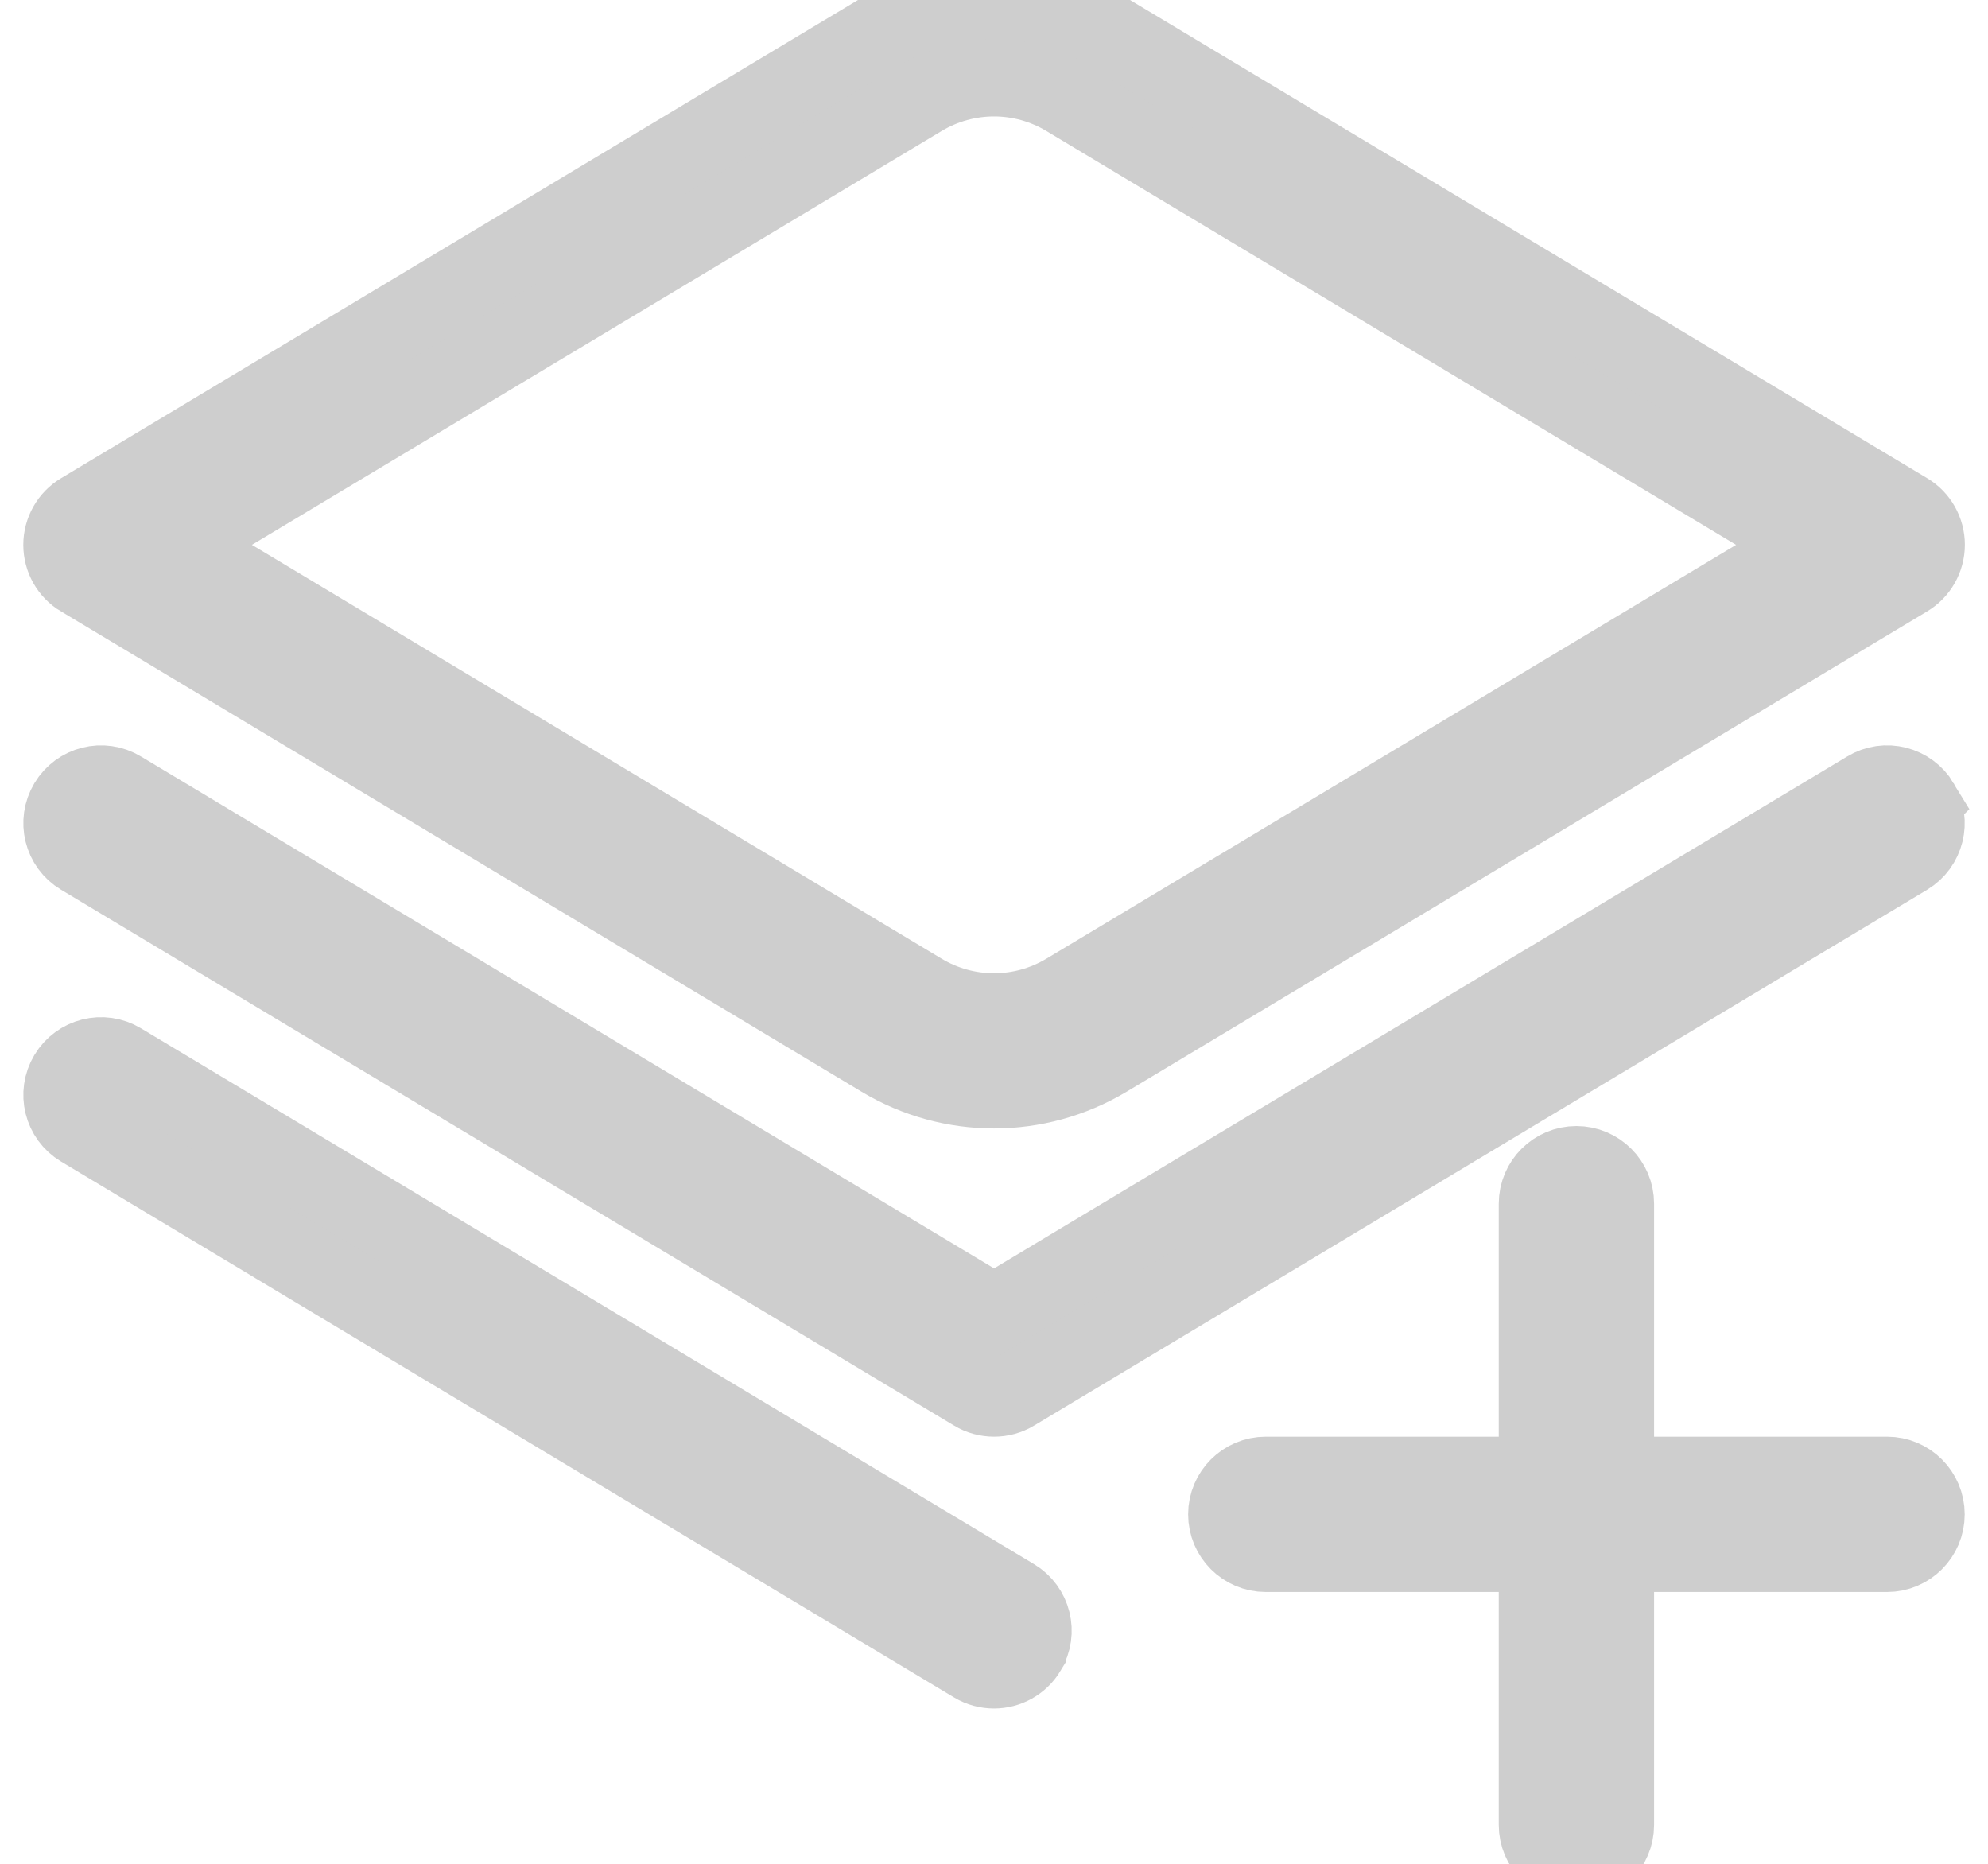
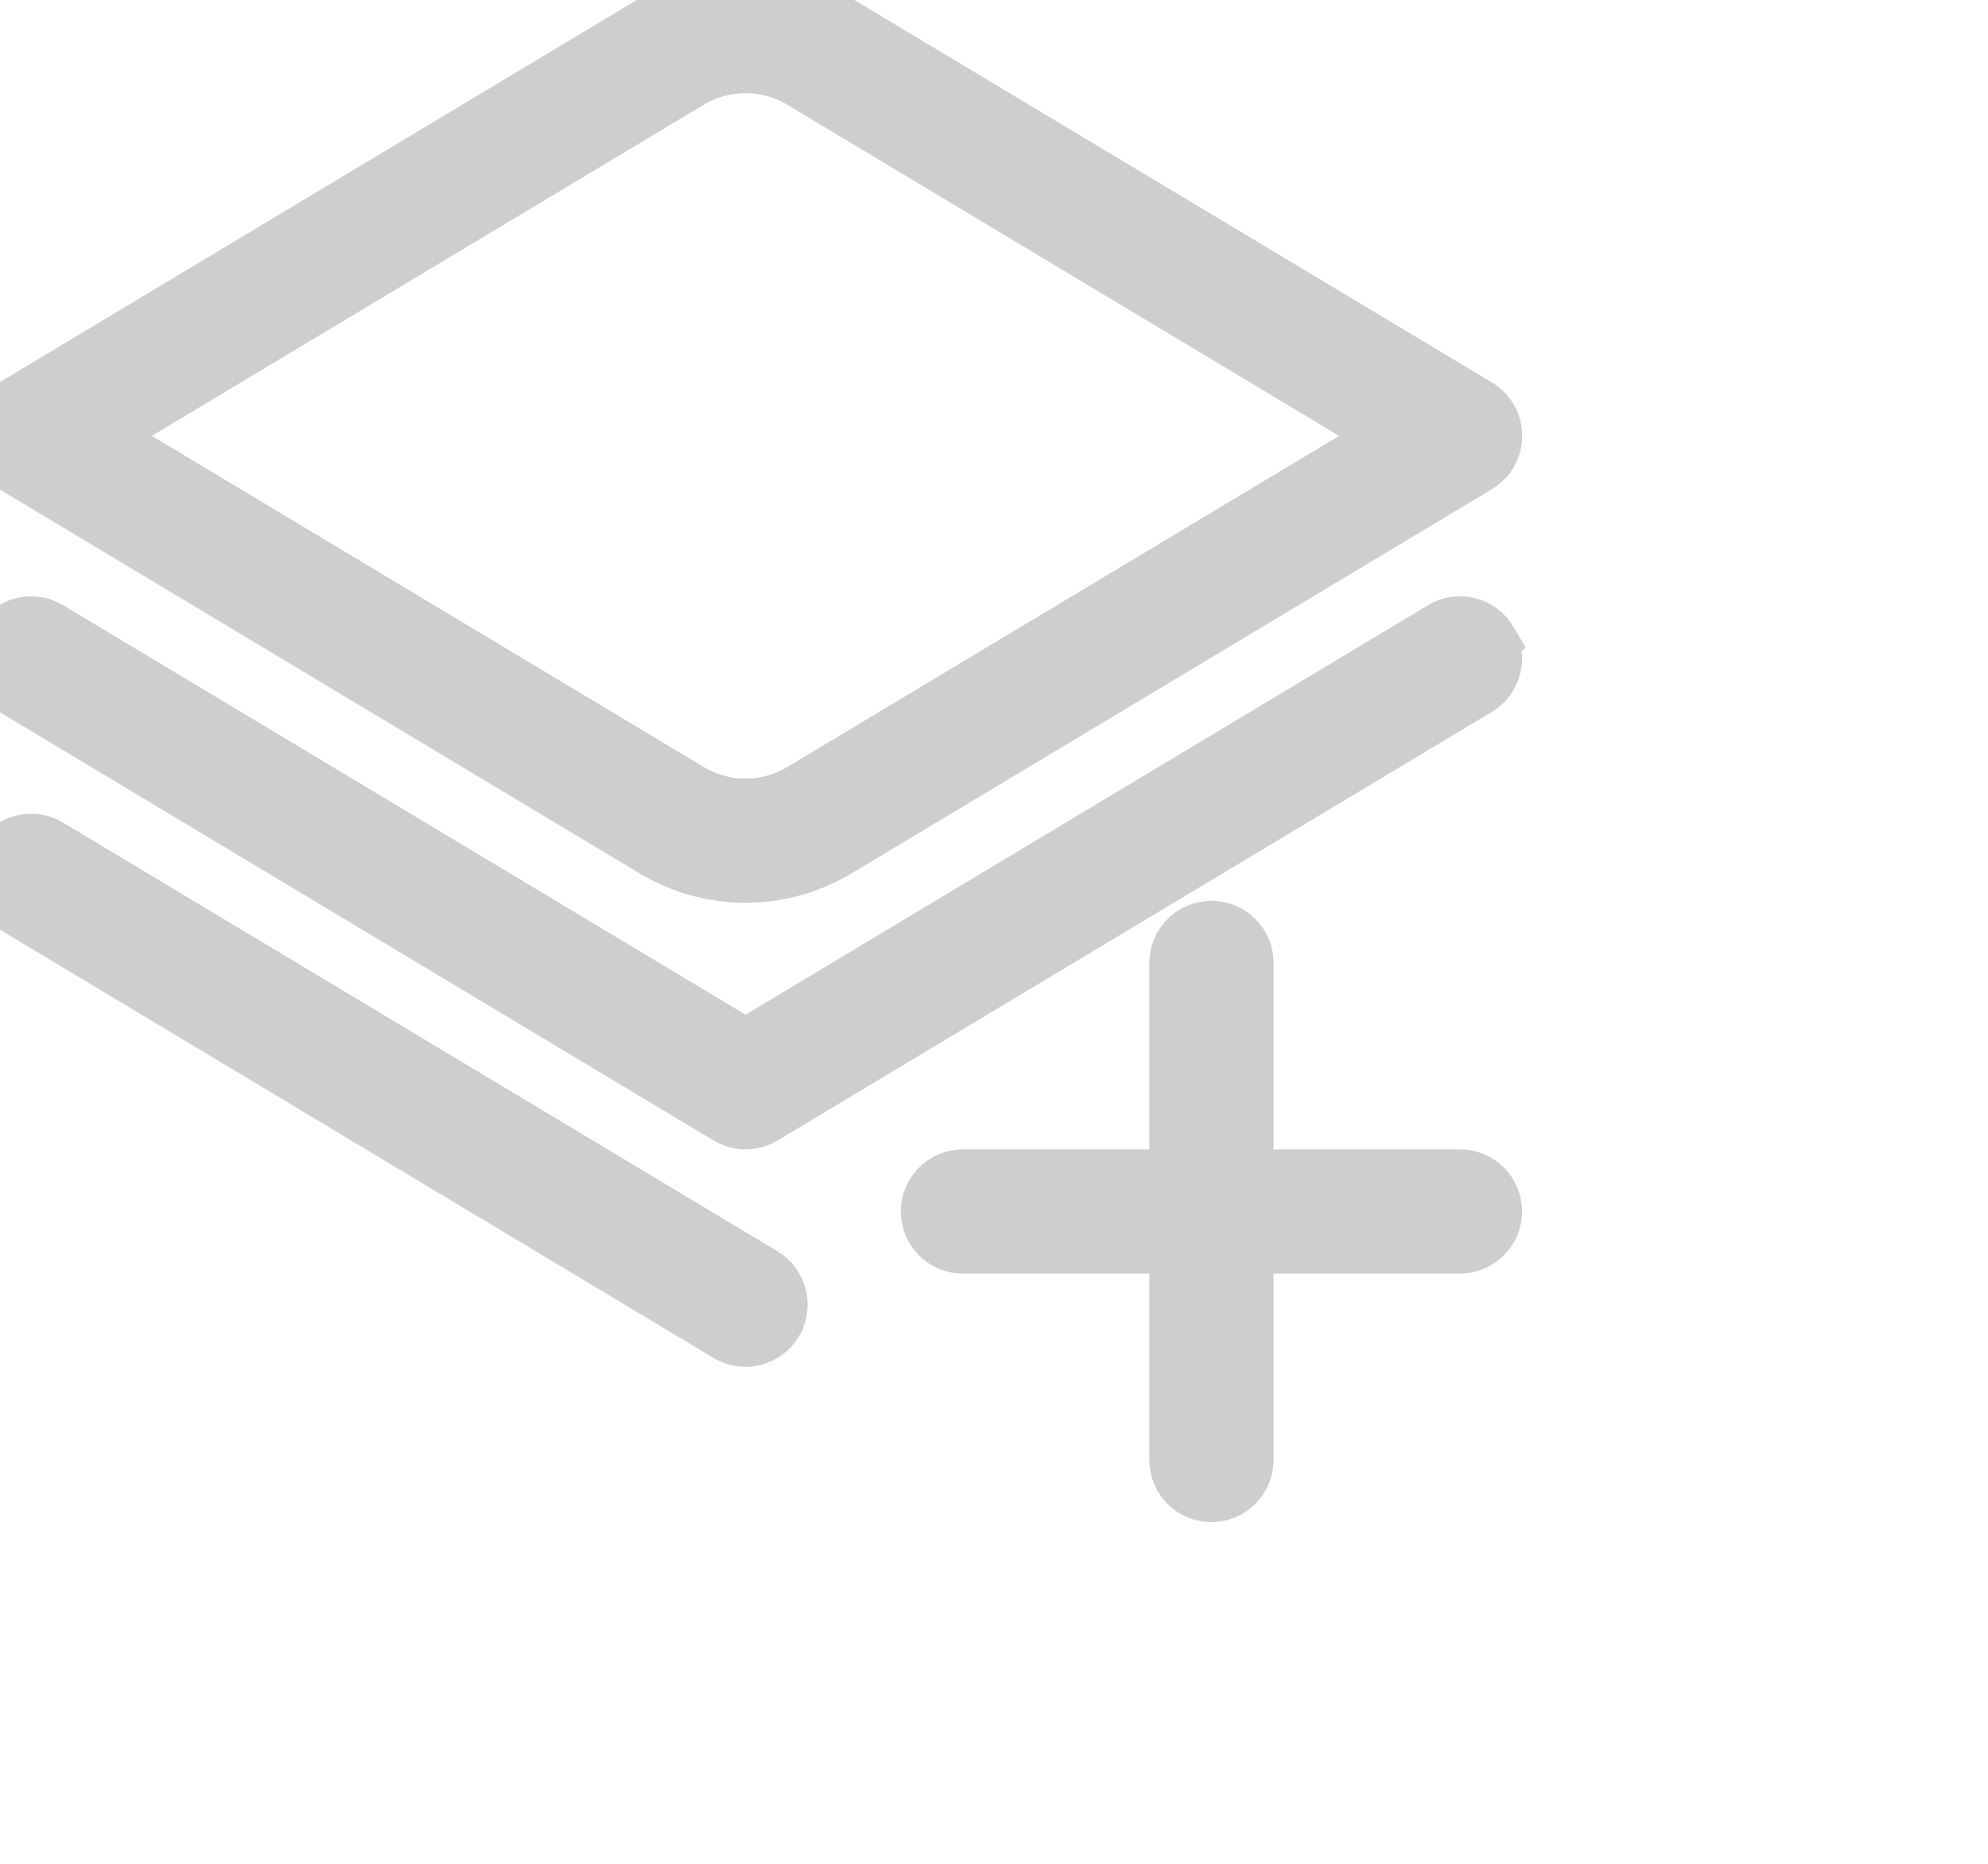
- <svg xmlns="http://www.w3.org/2000/svg" id="Layer_1" data-name="Layer 1" viewBox="0 0 24 24" width="32" height="30">
+ <svg xmlns="http://www.w3.org/2000/svg" id="Layer_1" data-name="Layer 1" viewBox="0 0 32 30" width="32" height="30">
  <path style="stroke:#cecece; fill:#cecece" d="M.243,7.444l10.31,6.186c.447,.268,.947,.401,1.448,.401s1.001-.134,1.448-.401l10.31-6.186c.15-.09,.243-.253,.243-.429s-.092-.339-.243-.429L13.448,.401c-.893-.537-2.003-.537-2.896,0L.243,6.587c-.15,.09-.243,.253-.243,.429s.092,.339,.243,.429ZM11.067,1.259c.576-.346,1.291-.346,1.866,0l9.595,5.757-9.595,5.757c-.575,.346-1.291,.346-1.866,0L1.472,7.016,11.067,1.259Zm12.933,18.241c0,.276-.224,.5-.5,.5h-3.5v3.5c0,.276-.224,.5-.5,.5s-.5-.224-.5-.5v-3.5h-3.5c-.276,0-.5-.224-.5-.5s.224-.5,.5-.5h3.5v-3.5c0-.276,.224-.5,.5-.5s.5,.224,.5,.5v3.5h3.5c.276,0,.5,.224,.5,.5Zm-.071-9.157c.142,.236,.065,.544-.171,.686l-11.5,6.9c-.079,.048-.168,.071-.257,.071s-.178-.023-.257-.071L.243,11.028c-.237-.142-.313-.449-.171-.686s.449-.316,.686-.172l11.243,6.746,11.243-6.746c.237-.145,.544-.064,.686,.172Zm-11.5,10.914c-.094,.156-.259,.243-.429,.243-.087,0-.176-.022-.257-.071L.243,14.528c-.237-.142-.313-.449-.171-.686s.449-.315,.686-.172l11.5,6.9c.237,.142,.313,.449,.171,.686Z" />
</svg>
